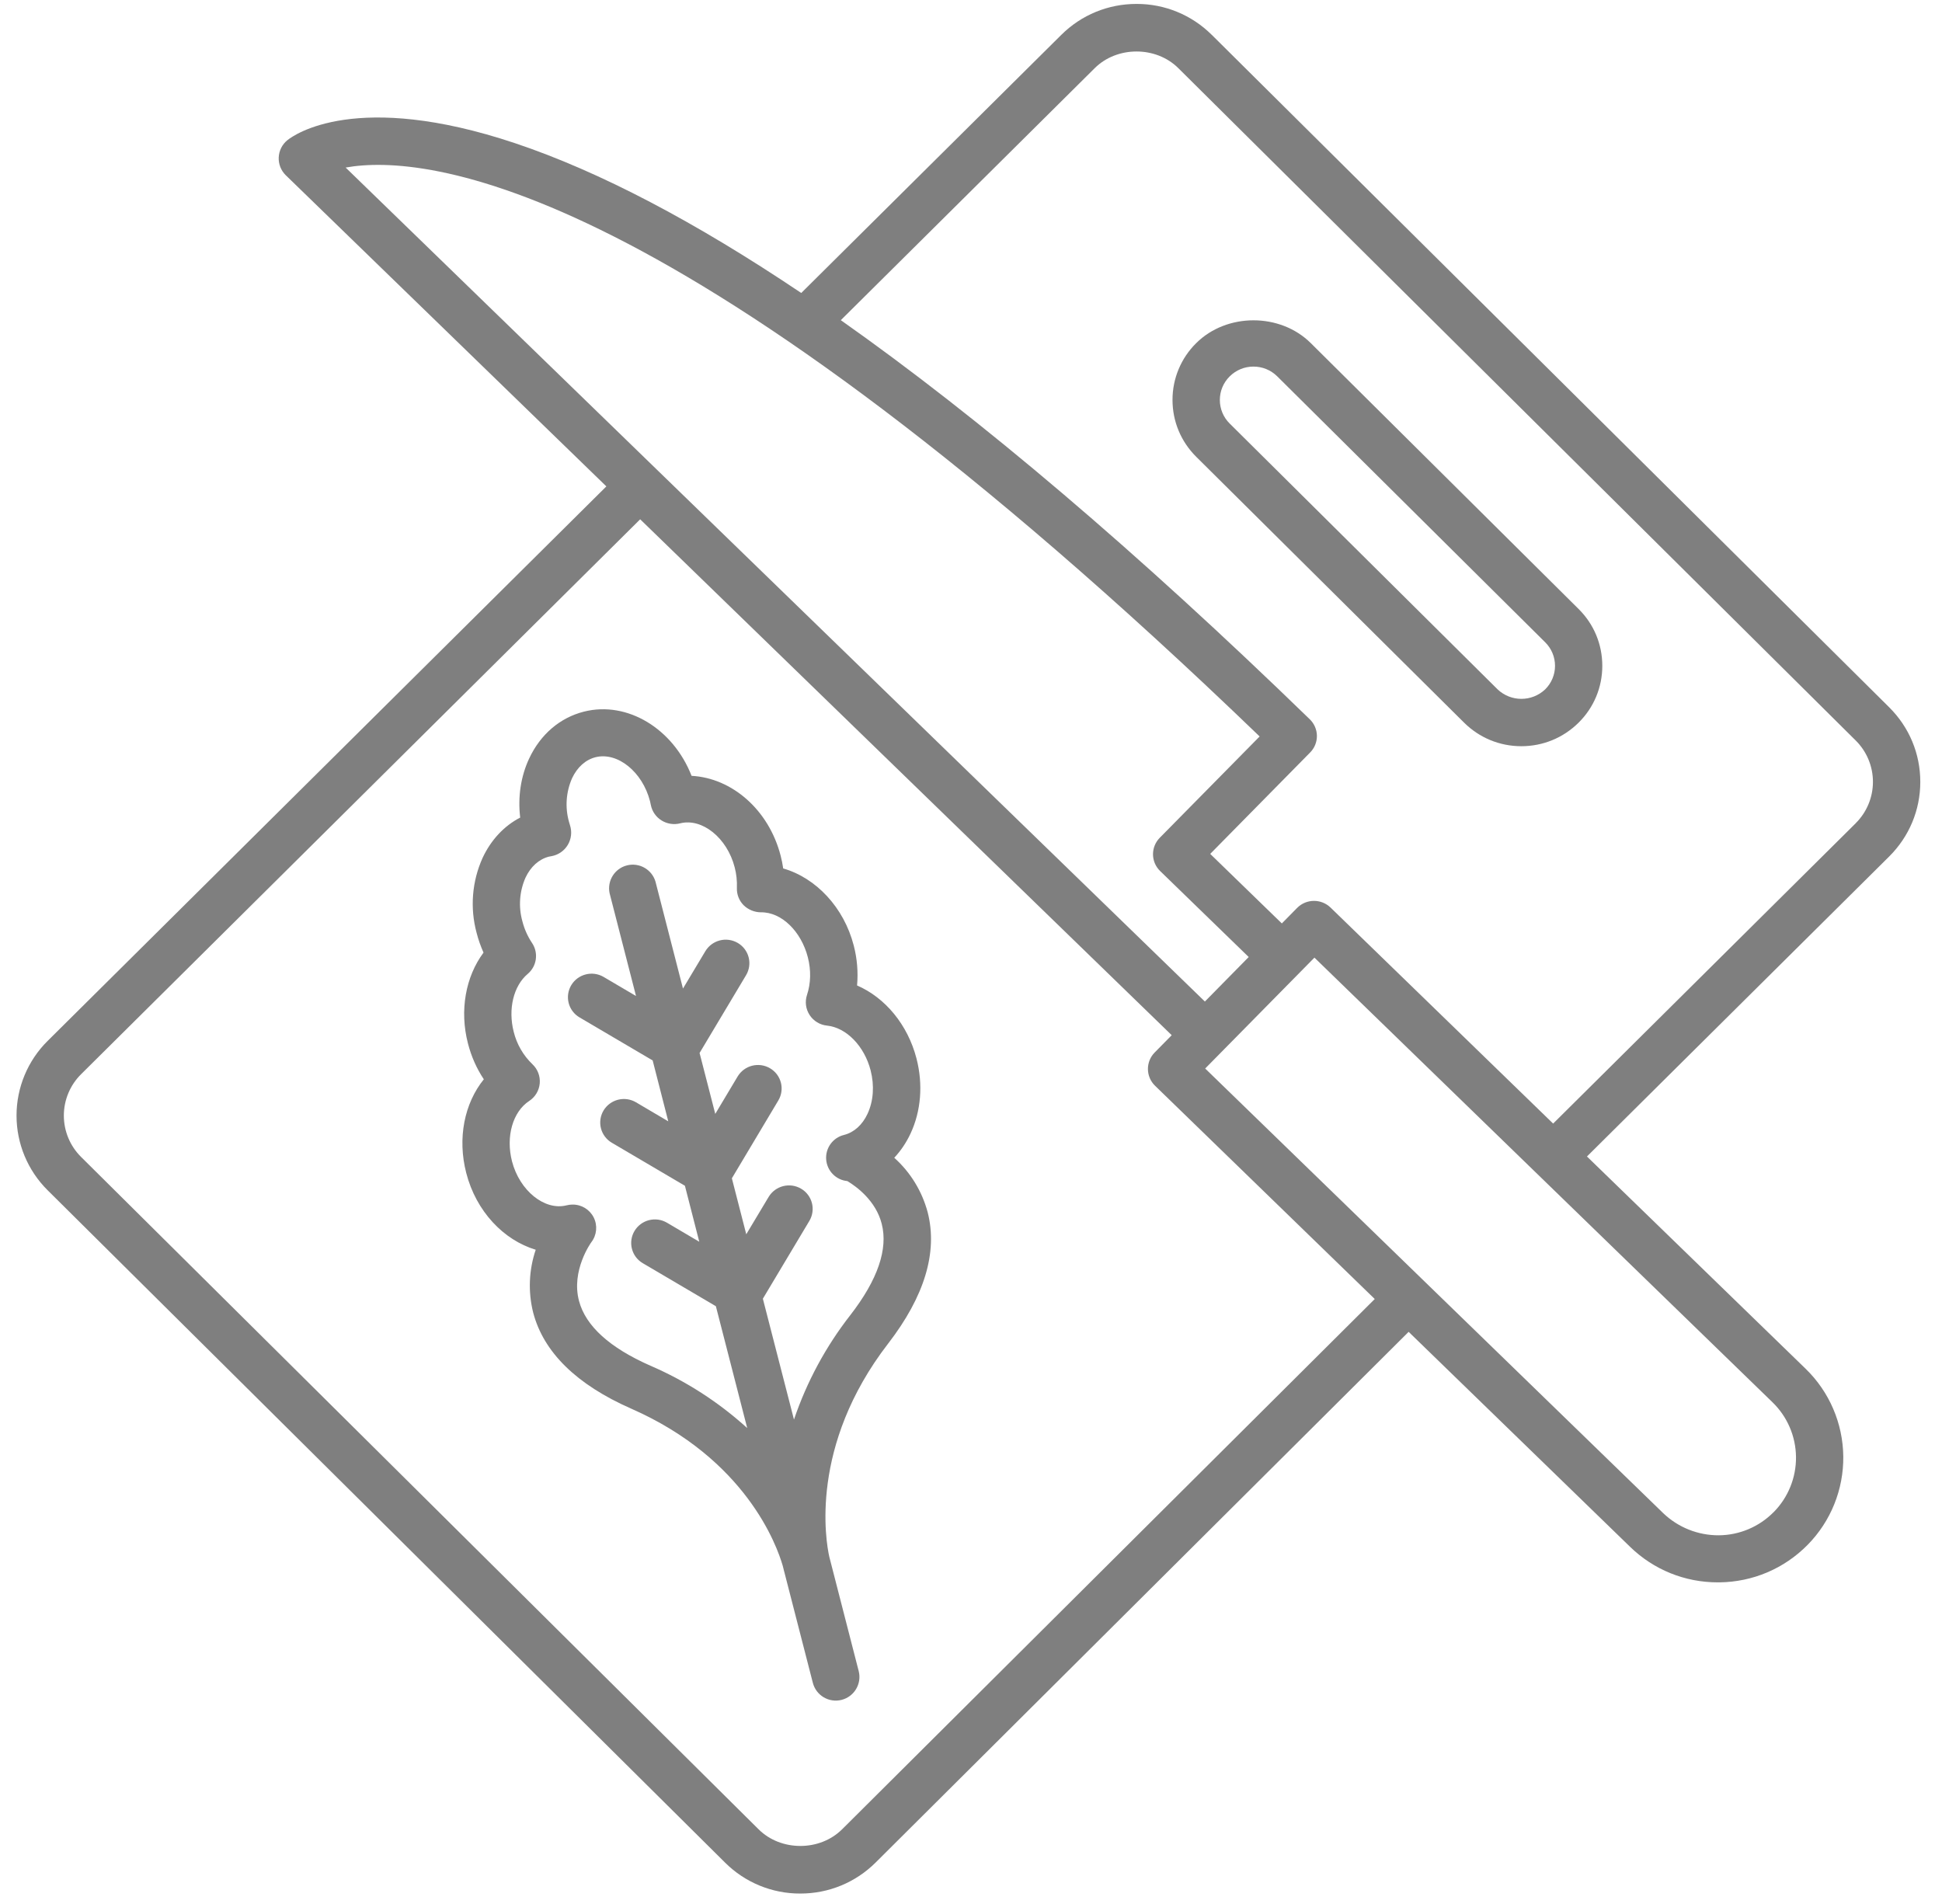
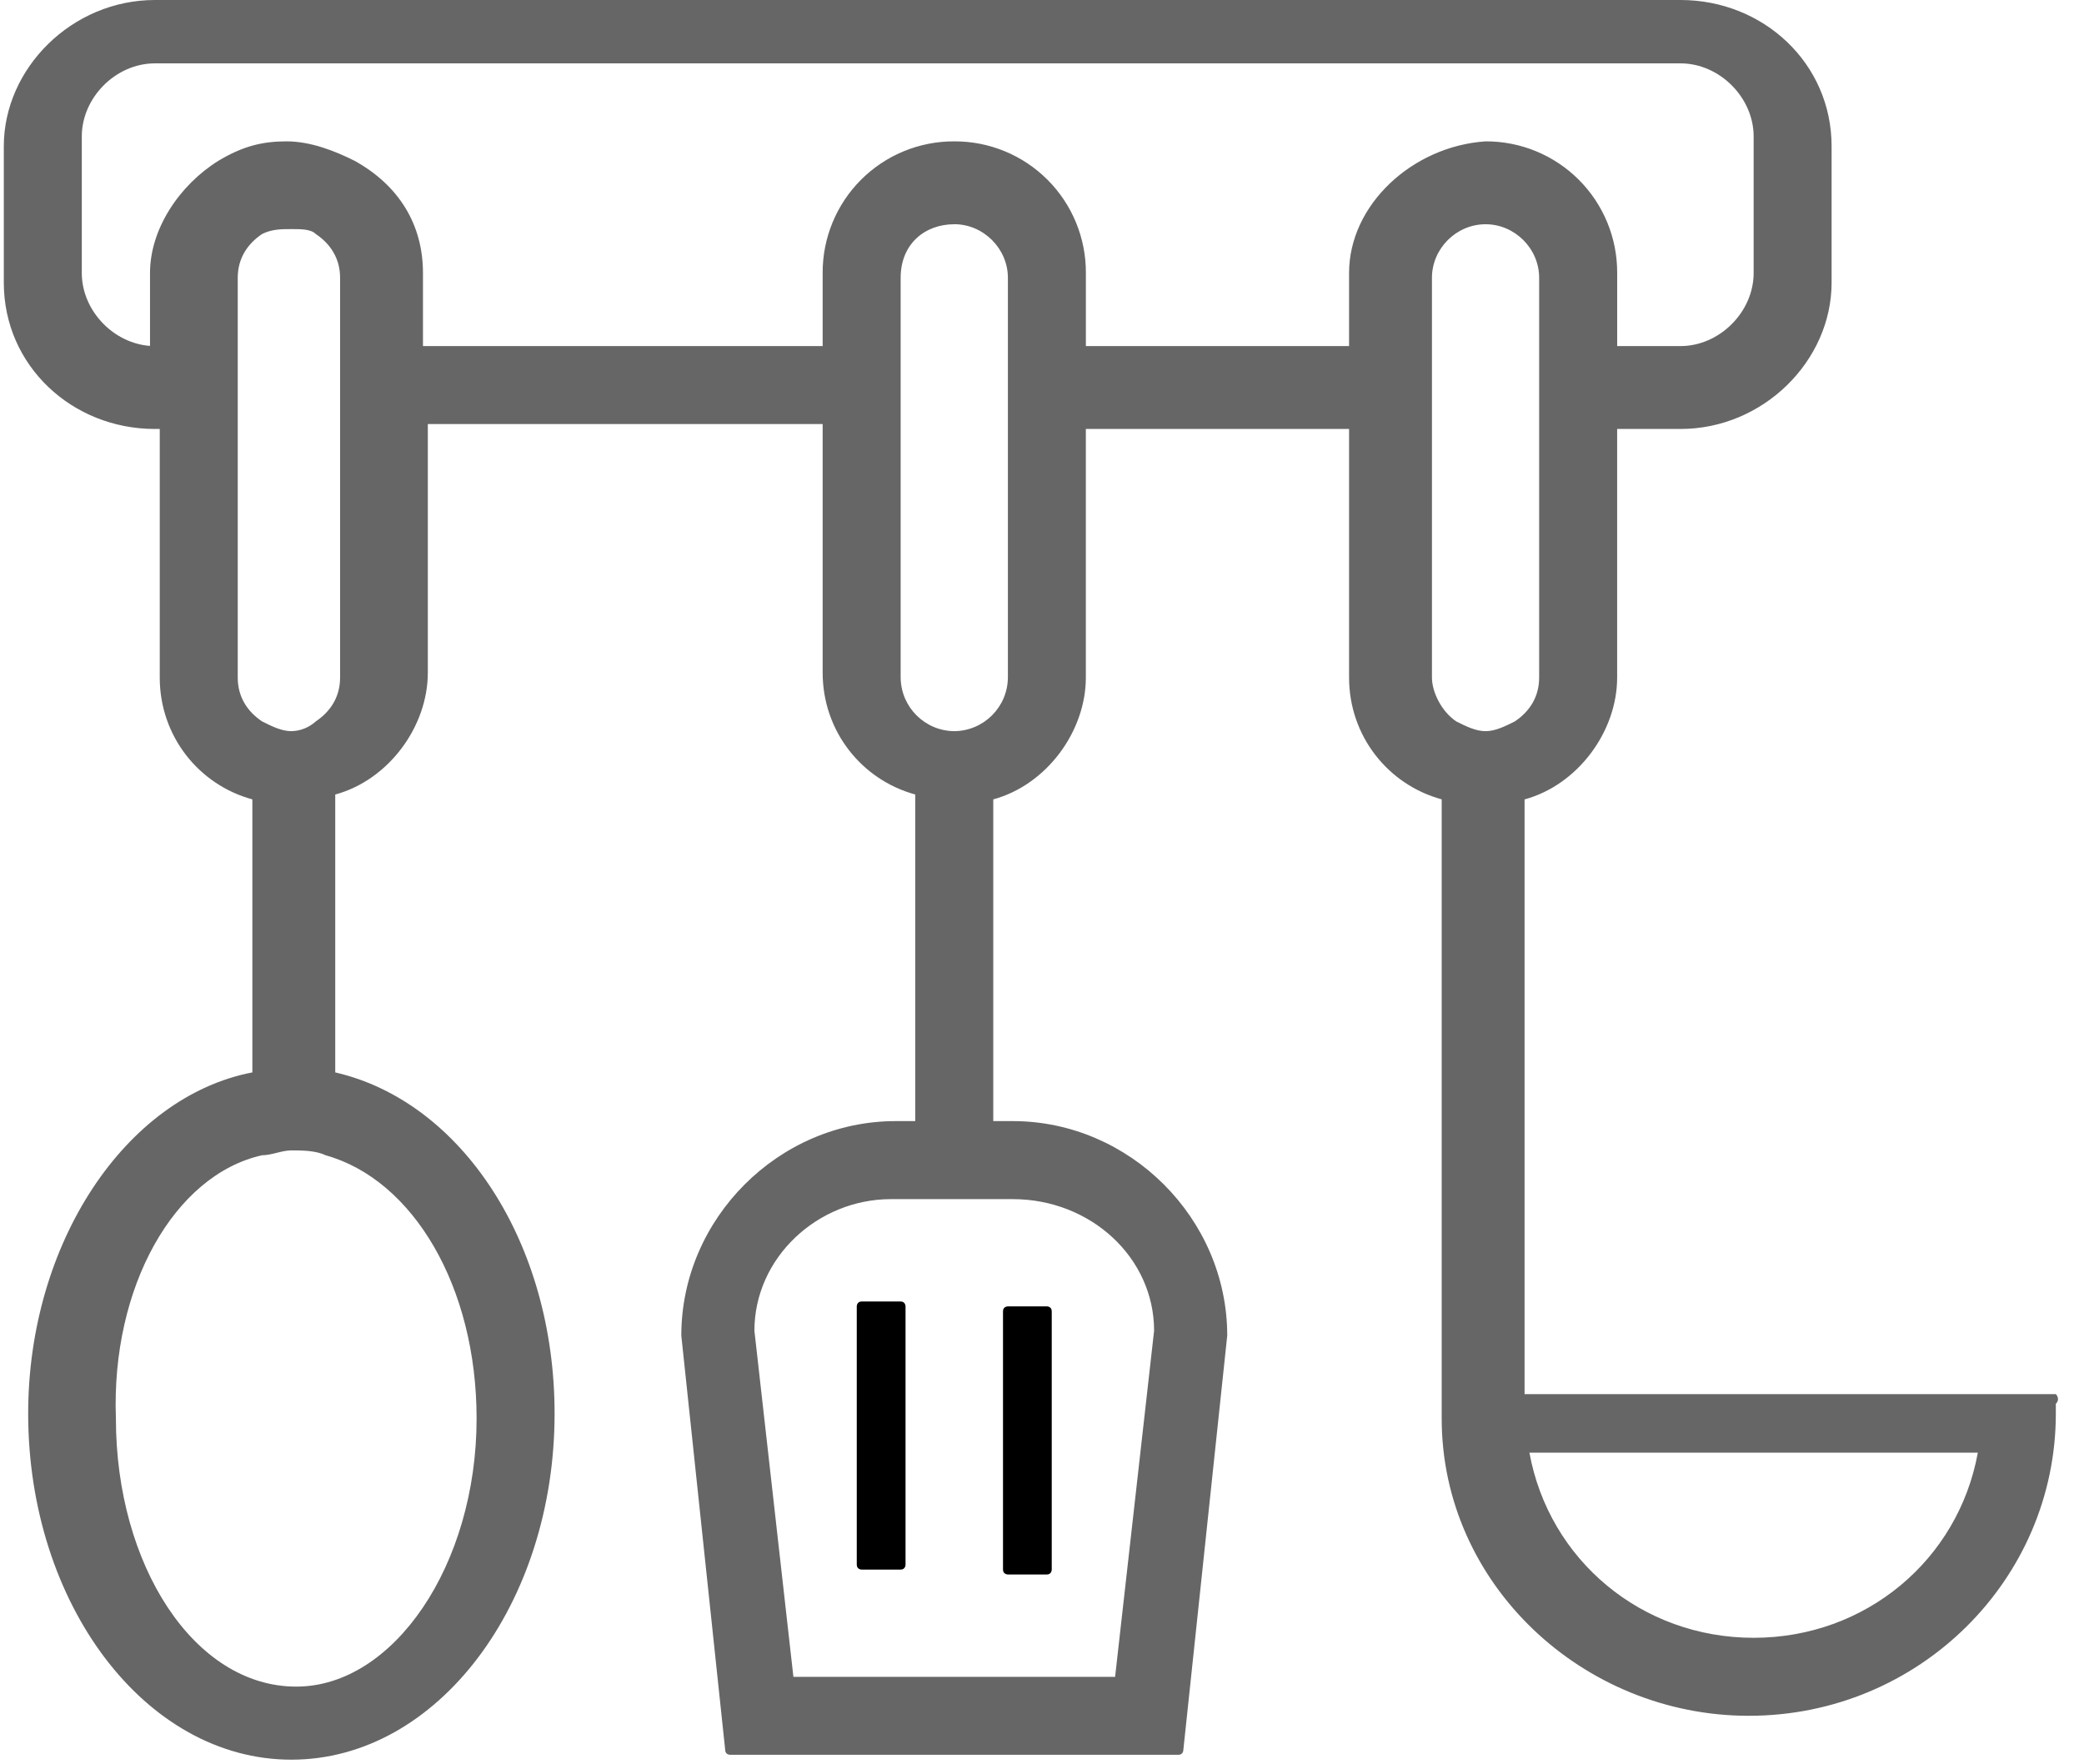
- <svg xmlns="http://www.w3.org/2000/svg" width="51" height="50" viewBox="0 0 51 50">
-   <g fill="#000" fill-rule="nonzero" opacity=".5">
-     <path d="M23.485 30.403c.169-.18.313-.392.426-.633.277-.59.333-1.29.159-1.968-.23-.893-.823-1.603-1.562-1.923a3.075 3.075 0 0 0-.087-1.047c-.258-1.004-.992-1.779-1.853-2.026a2.958 2.958 0 0 0-.067-.335c-.31-1.202-1.275-2.04-2.339-2.097-.482-1.234-1.684-1.975-2.828-1.686-.63.16-1.14.597-1.437 1.23-.22.47-.301 1.01-.236 1.552-.423.22-.765.584-.987 1.058a2.927 2.927 0 0 0-.158 1.968c.046.18.107.353.182.52-.471.633-.633 1.52-.409 2.386.088.342.229.66.417.941-.511.632-.697 1.548-.462 2.459.26 1.012.984 1.765 1.825 2.017a2.926 2.926 0 0 0-.067 1.65c.273 1.043 1.14 1.892 2.574 2.523 3.013 1.325 3.826 3.593 3.98 4.127l.019.074.015.063.002.004.754 2.93a.621.621 0 0 0 1.205-.305l-.753-2.928-.02-.077c-.09-.408-.53-2.907 1.547-5.598.954-1.237 1.304-2.394 1.039-3.44a2.94 2.94 0 0 0-.88-1.439zm-1.148 4.125a9.305 9.305 0 0 0-1.486 2.751l-.817-3.174 1.221-2.043a.615.615 0 0 0-.217-.846.625.625 0 0 0-.853.217l-.587.98-.378-1.47 1.22-2.044a.614.614 0 0 0-.217-.845.624.624 0 0 0-.852.216l-.587.982-.412-1.6 1.221-2.043a.615.615 0 0 0-.217-.846.625.625 0 0 0-.853.217l-.587.98-.722-2.808a.622.622 0 0 0-1.205.305l.694 2.699-.849-.5a.624.624 0 0 0-.852.216.614.614 0 0 0 .218.846l1.92 1.13.41 1.599-.848-.5a.625.625 0 0 0-.853.217.615.615 0 0 0 .218.845l1.92 1.13.377 1.47-.849-.5a.625.625 0 0 0-.852.217.615.615 0 0 0 .217.846l1.92 1.13.823 3.2a9.213 9.213 0 0 0-2.545-1.639c-1.065-.469-1.695-1.039-1.871-1.695-.217-.804.319-1.542.322-1.546a.614.614 0 0 0-.497-.989.632.632 0 0 0-.154.02c-.576.145-1.232-.384-1.432-1.156-.167-.65.019-1.302.452-1.585a.616.616 0 0 0 .085-.964 1.763 1.763 0 0 1-.492-.851c-.153-.596-.006-1.207.367-1.521a.614.614 0 0 0 .115-.812 1.853 1.853 0 0 1-.255-.573 1.7 1.7 0 0 1 .082-1.142c.136-.291.355-.487.616-.553l.069-.013a.627.627 0 0 0 .485-.808l-.028-.095a1.701 1.701 0 0 1 .081-1.142c.136-.291.355-.487.617-.553.577-.144 1.232.383 1.43 1.154l.023.105a.615.615 0 0 0 .281.402c.145.09.324.118.49.075.576-.144 1.232.383 1.43 1.156.046.175.065.358.058.54a.613.613 0 0 0 .175.453.661.661 0 0 0 .45.188c.549-.012 1.064.504 1.238 1.18.087.34.08.682-.022.99a.612.612 0 0 0 .069.527c.102.157.27.26.457.278.509.053.98.537 1.145 1.176.103.403.074.808-.082 1.142-.136.291-.355.487-.616.553a.616.616 0 0 0 .087 1.212c.237.143.749.513.903 1.125.169.661-.106 1.465-.819 2.387z" />
-     <path d="M31.822.915a2.783 2.783 0 0 0-1.975-.812c-.746 0-1.447.288-1.975.812l-6.83 6.779c-2.783-1.87-5.296-3.19-7.517-3.934-4.167-1.393-5.803-.219-5.976-.08a.617.617 0 0 0-.044.922l8.419 8.171L1.25 27.336a2.762 2.762 0 0 0 0 3.92l17.792 17.658a2.783 2.783 0 0 0 1.975.812c.746 0 1.447-.288 1.976-.812l14-13.939 5.816 5.646c.62.602 1.437.933 2.304.933h.038c.88-.01 1.704-.36 2.319-.984a3.258 3.258 0 0 0-.052-4.626l-5.742-5.574 7.936-7.877c.527-.524.818-1.22.818-1.96s-.29-1.436-.818-1.96L31.823.915zM33.08 19.34l-2.623 2.661a.614.614 0 0 0 .01.873l2.326 2.258-1.151 1.169L9.077 4.4c2.075-.372 8.735.232 24.003 14.94zm-10.967 28.7c-.585.582-1.605.581-2.19 0L2.13 30.383a1.53 1.53 0 0 1 0-2.174l14.682-14.572 13.959 13.548-.448.455a.614.614 0 0 0 .01.872l5.77 5.601-13.99 13.928zm24.469-8.334a2.045 2.045 0 0 1-1.445.612 2.095 2.095 0 0 1-1.457-.58L31.65 28.06l2.869-2.912 12.031 11.678a2.03 2.03 0 0 1 .033 2.88zm2.152-18.087l-7.946 7.887-5.845-5.672a.625.625 0 0 0-.88.01l-.4.406-1.881-1.826 2.624-2.663a.612.612 0 0 0-.01-.873c-4.537-4.404-8.65-7.898-12.315-10.48l6.67-6.62c.586-.581 1.606-.581 2.192 0l17.79 17.657a1.53 1.53 0 0 1 0 2.174z" />
-     <path d="M34.423 9.01c-.804-.798-2.205-.798-3.008 0a2.088 2.088 0 0 0-.623 1.493c0 .564.221 1.093.623 1.493l7.034 6.981c.402.399.936.619 1.504.619s1.102-.22 1.504-.619c.402-.399.622-.928.622-1.492s-.22-1.094-.622-1.492L34.423 9.01zm6.155 9.094a.908.908 0 0 1-1.248 0l-7.036-6.981a.867.867 0 0 1-.259-.62c0-.234.092-.454.26-.62a.878.878 0 0 1 .623-.256.88.88 0 0 1 .624.256l7.036 6.983a.868.868 0 0 1 0 1.238z" />
+ <svg xmlns="http://www.w3.org/2000/svg" width="52" height="44" viewBox="0 0 52 44">
+   <g fill="none" fill-rule="nonzero">
+     <path fill="#666" d="M51.297 34.784H38.041V19.946c1.337-.365 2.31-1.703 2.31-3.04v-6.203h1.581c2.068 0 3.77-1.703 3.77-3.649V3.65C45.703 1.58 44 0 41.933 0H3.865C1.797 0 .095 1.703.095 3.649v3.405c0 2.068 1.702 3.649 3.77 3.649h.121v6.202c0 1.46.973 2.676 2.311 3.04v6.812C3.135 27.365.703 31.014.703 35.27c0 4.744 2.919 8.635 6.567 8.635 3.649 0 6.568-3.891 6.568-8.635 0-4.256-2.311-7.784-5.473-8.513v-6.933c1.338-.365 2.31-1.702 2.31-3.04V10.58h9.852v6.203c0 1.46.973 2.675 2.31 3.04v8.149h-.486c-2.919 0-5.351 2.432-5.351 5.351l1.095 10.338c0 .122.121.122.121.122h11.19c.121 0 .121-.122.121-.122l1.095-10.338c0-2.919-2.433-5.351-5.352-5.351h-.486v-8.027c1.338-.365 2.31-1.703 2.31-3.04v-6.203h6.568v6.202c0 1.46.973 2.676 2.311 3.04v15.447c0 4.135 3.527 7.419 7.662 7.419 4.257 0 7.662-3.406 7.662-7.54v-.244c.122-.122 0-.243 0-.243zm-22.5-1.581l-.973 8.635h-8.027l-.973-8.635c0-1.825 1.581-3.284 3.406-3.284h3.04c1.946 0 3.527 1.46 3.527 3.284zm6.933-16.298V6.932c0-.73.608-1.337 1.338-1.337.73 0 1.337.608 1.337 1.337v9.973c0 .487-.243.852-.608 1.095-.243.122-.486.243-.73.243-.243 0-.486-.121-.73-.243-.364-.243-.607-.73-.607-1.095zM33.662 6.811v1.824h-6.567V6.811a3.27 3.27 0 0 0-3.284-3.284 3.27 3.27 0 0 0-3.284 3.284v1.824h-9.973V6.811c0-1.216-.608-2.19-1.703-2.797-.486-.244-1.094-.487-1.702-.487-.608 0-1.095.122-1.703.487-.973.608-1.703 1.702-1.703 2.797v1.824h.122c-.973 0-1.824-.851-1.824-1.824V3.405c0-.973.85-1.824 1.824-1.824h38.067c.973 0 1.825.851 1.825 1.824v3.406c0 .973-.852 1.824-1.825 1.824h-1.58V6.811a3.27 3.27 0 0 0-3.284-3.284c-1.825.122-3.406 1.581-3.406 3.284zM7.27 18.243c-.243 0-.486-.121-.73-.243-.364-.243-.608-.608-.608-1.095V6.932c0-.486.244-.85.609-1.094.243-.122.486-.122.73-.122.243 0 .486 0 .607.122.365.243.608.608.608 1.094v9.973c0 .487-.243.852-.608 1.095a.929.929 0 0 1-.608.243zm-.73 10.581c.244 0 .487-.121.73-.121.244 0 .608 0 .852.121 2.189.608 3.77 3.284 3.77 6.568 0 3.649-2.068 6.69-4.5 6.69-2.554 0-4.5-3.041-4.5-6.69-.122-3.284 1.46-6.081 3.649-6.568zm17.27-23.23c.73 0 1.339.609 1.339 1.338v9.973a1.35 1.35 0 0 1-1.338 1.338 1.35 1.35 0 0 1-1.338-1.338V6.932c0-.85.608-1.337 1.338-1.337zm25.541 30.65c-.486 2.675-2.797 4.62-5.594 4.62-2.798 0-5.108-1.945-5.595-4.62h11.19z" />
+     <path fill="#000" d="M22.473 32.473H21.5c-.122 0-.122.122-.122.122v6.446c0 .121.122.121.122.121h.973c.122 0 .122-.121.122-.121v-6.446s0-.122-.122-.122zM25.027 32.716v6.446c0 .122.122.122.122.122h.973c.121 0 .121-.122.121-.122v-6.446c0-.121-.121-.121-.121-.121h-.973s-.122 0-.122.121z" />
  </g>
</svg>
